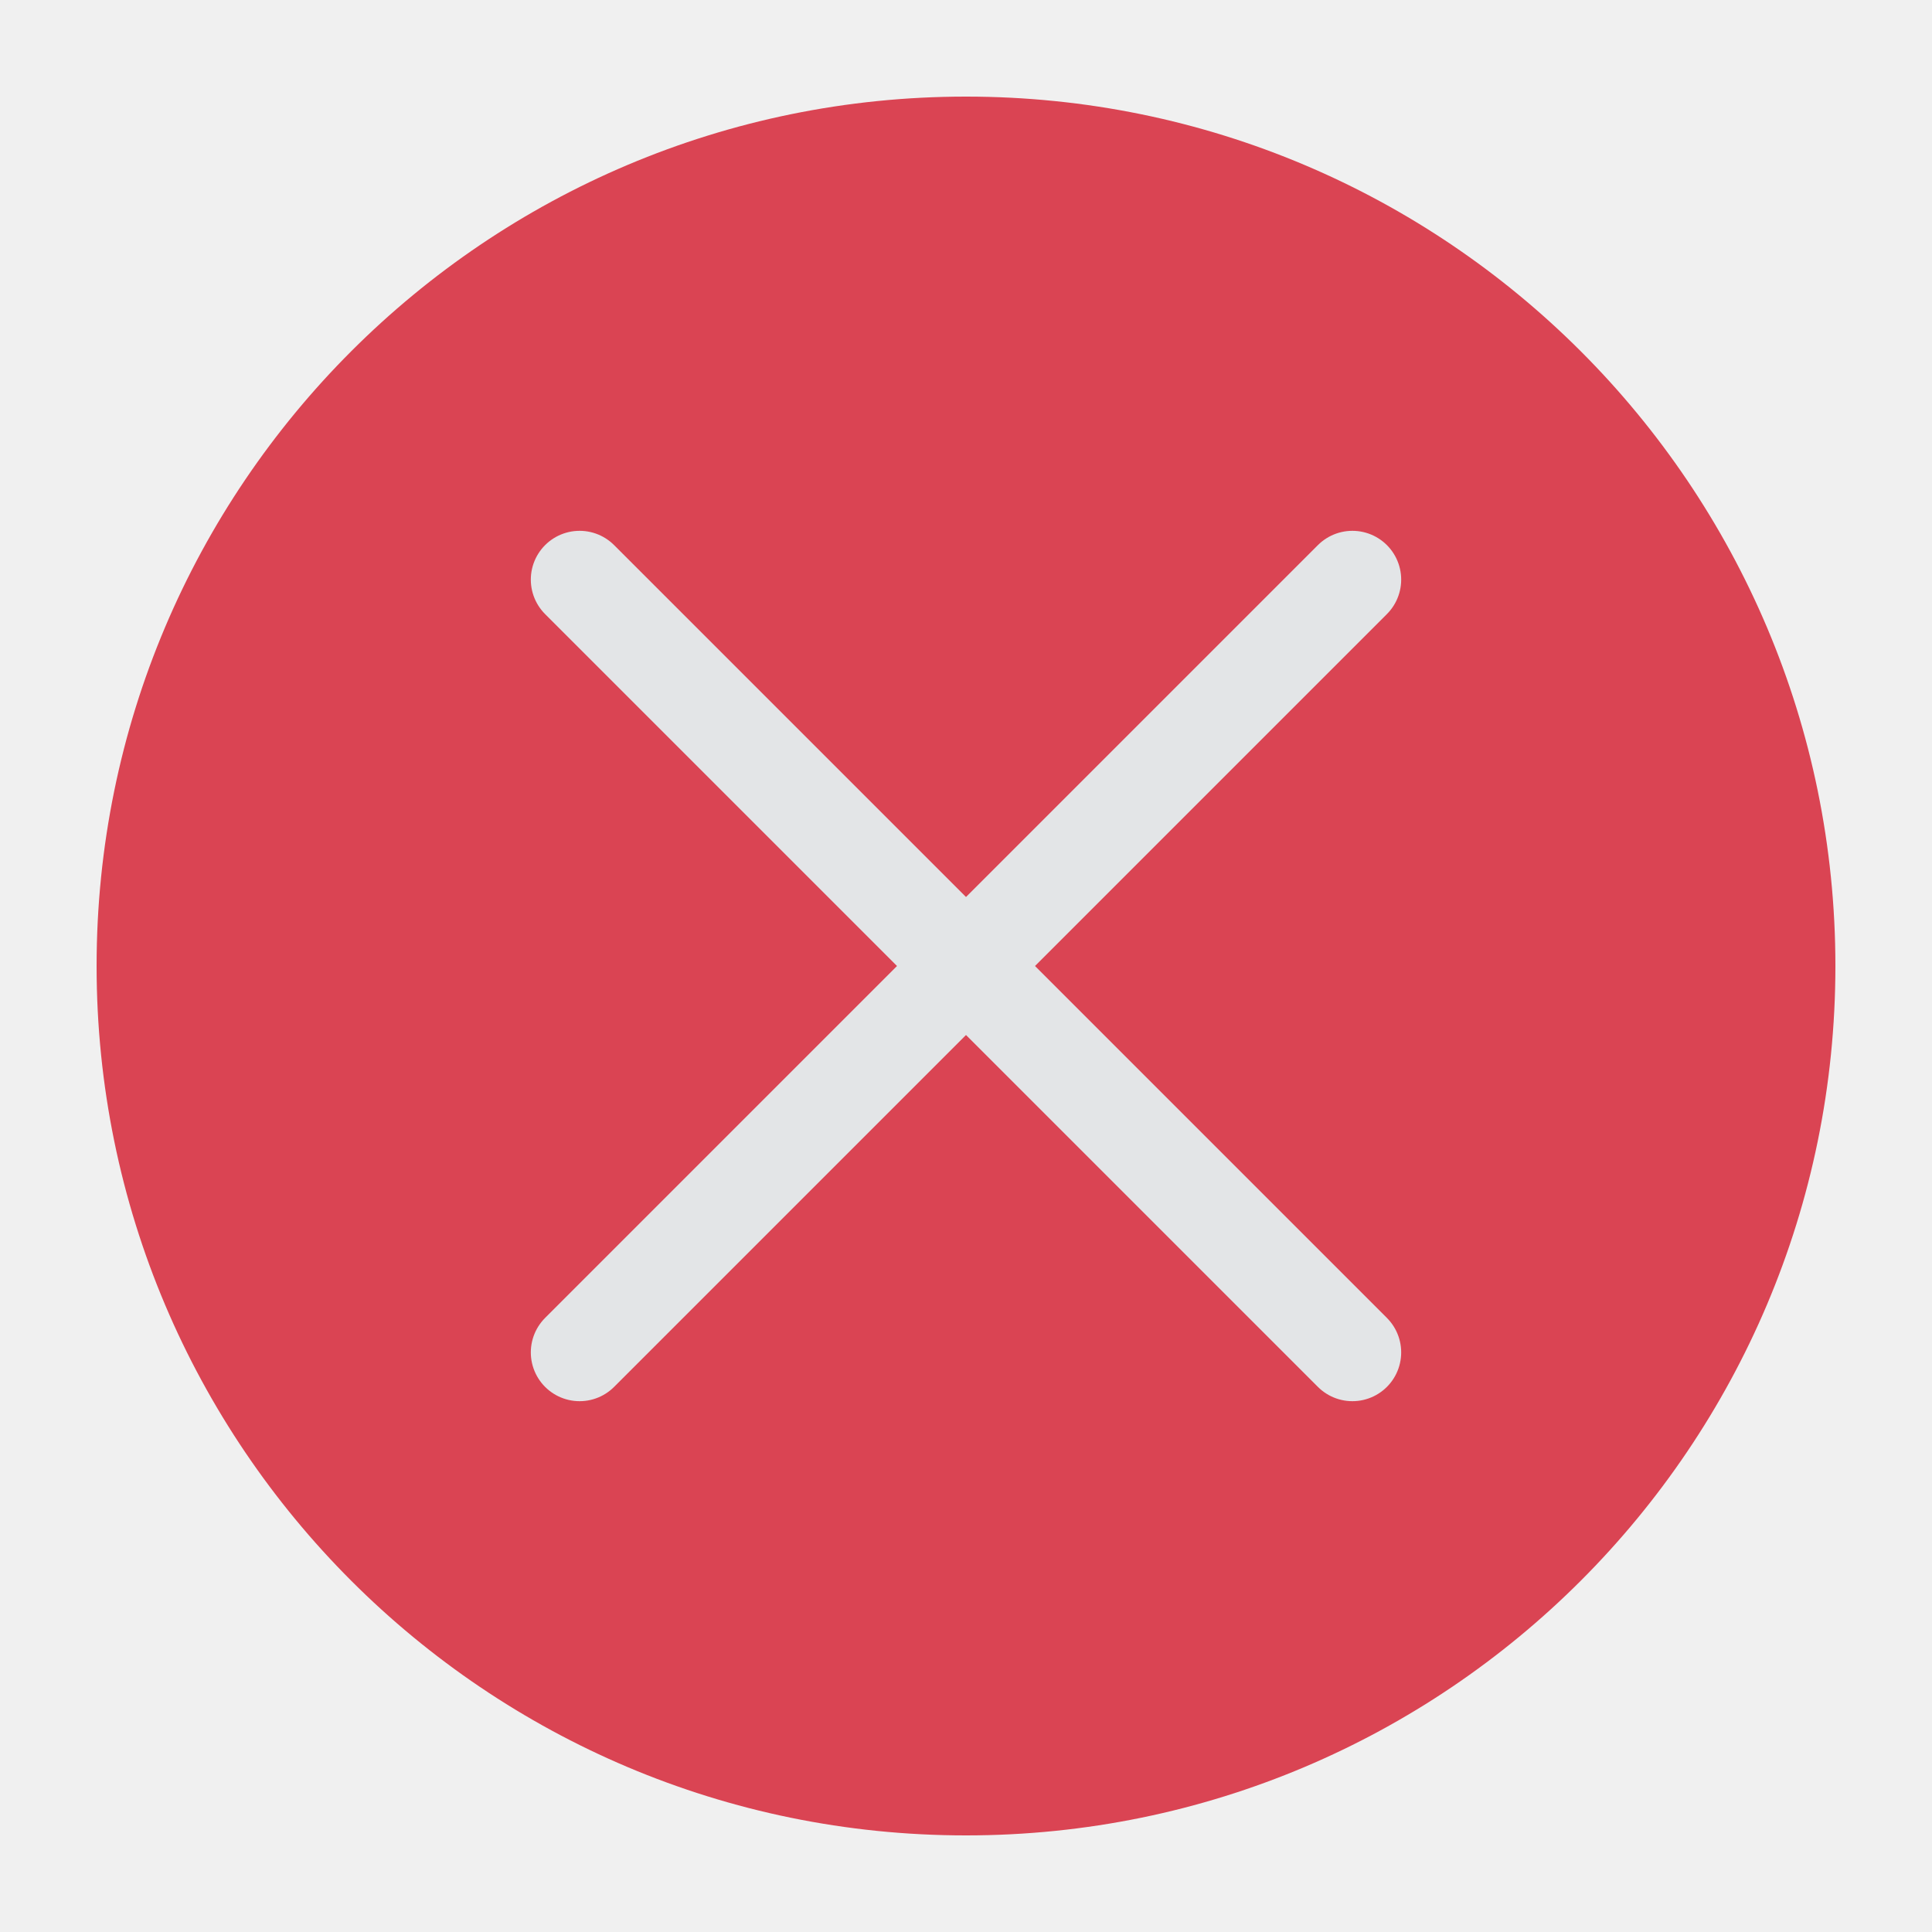
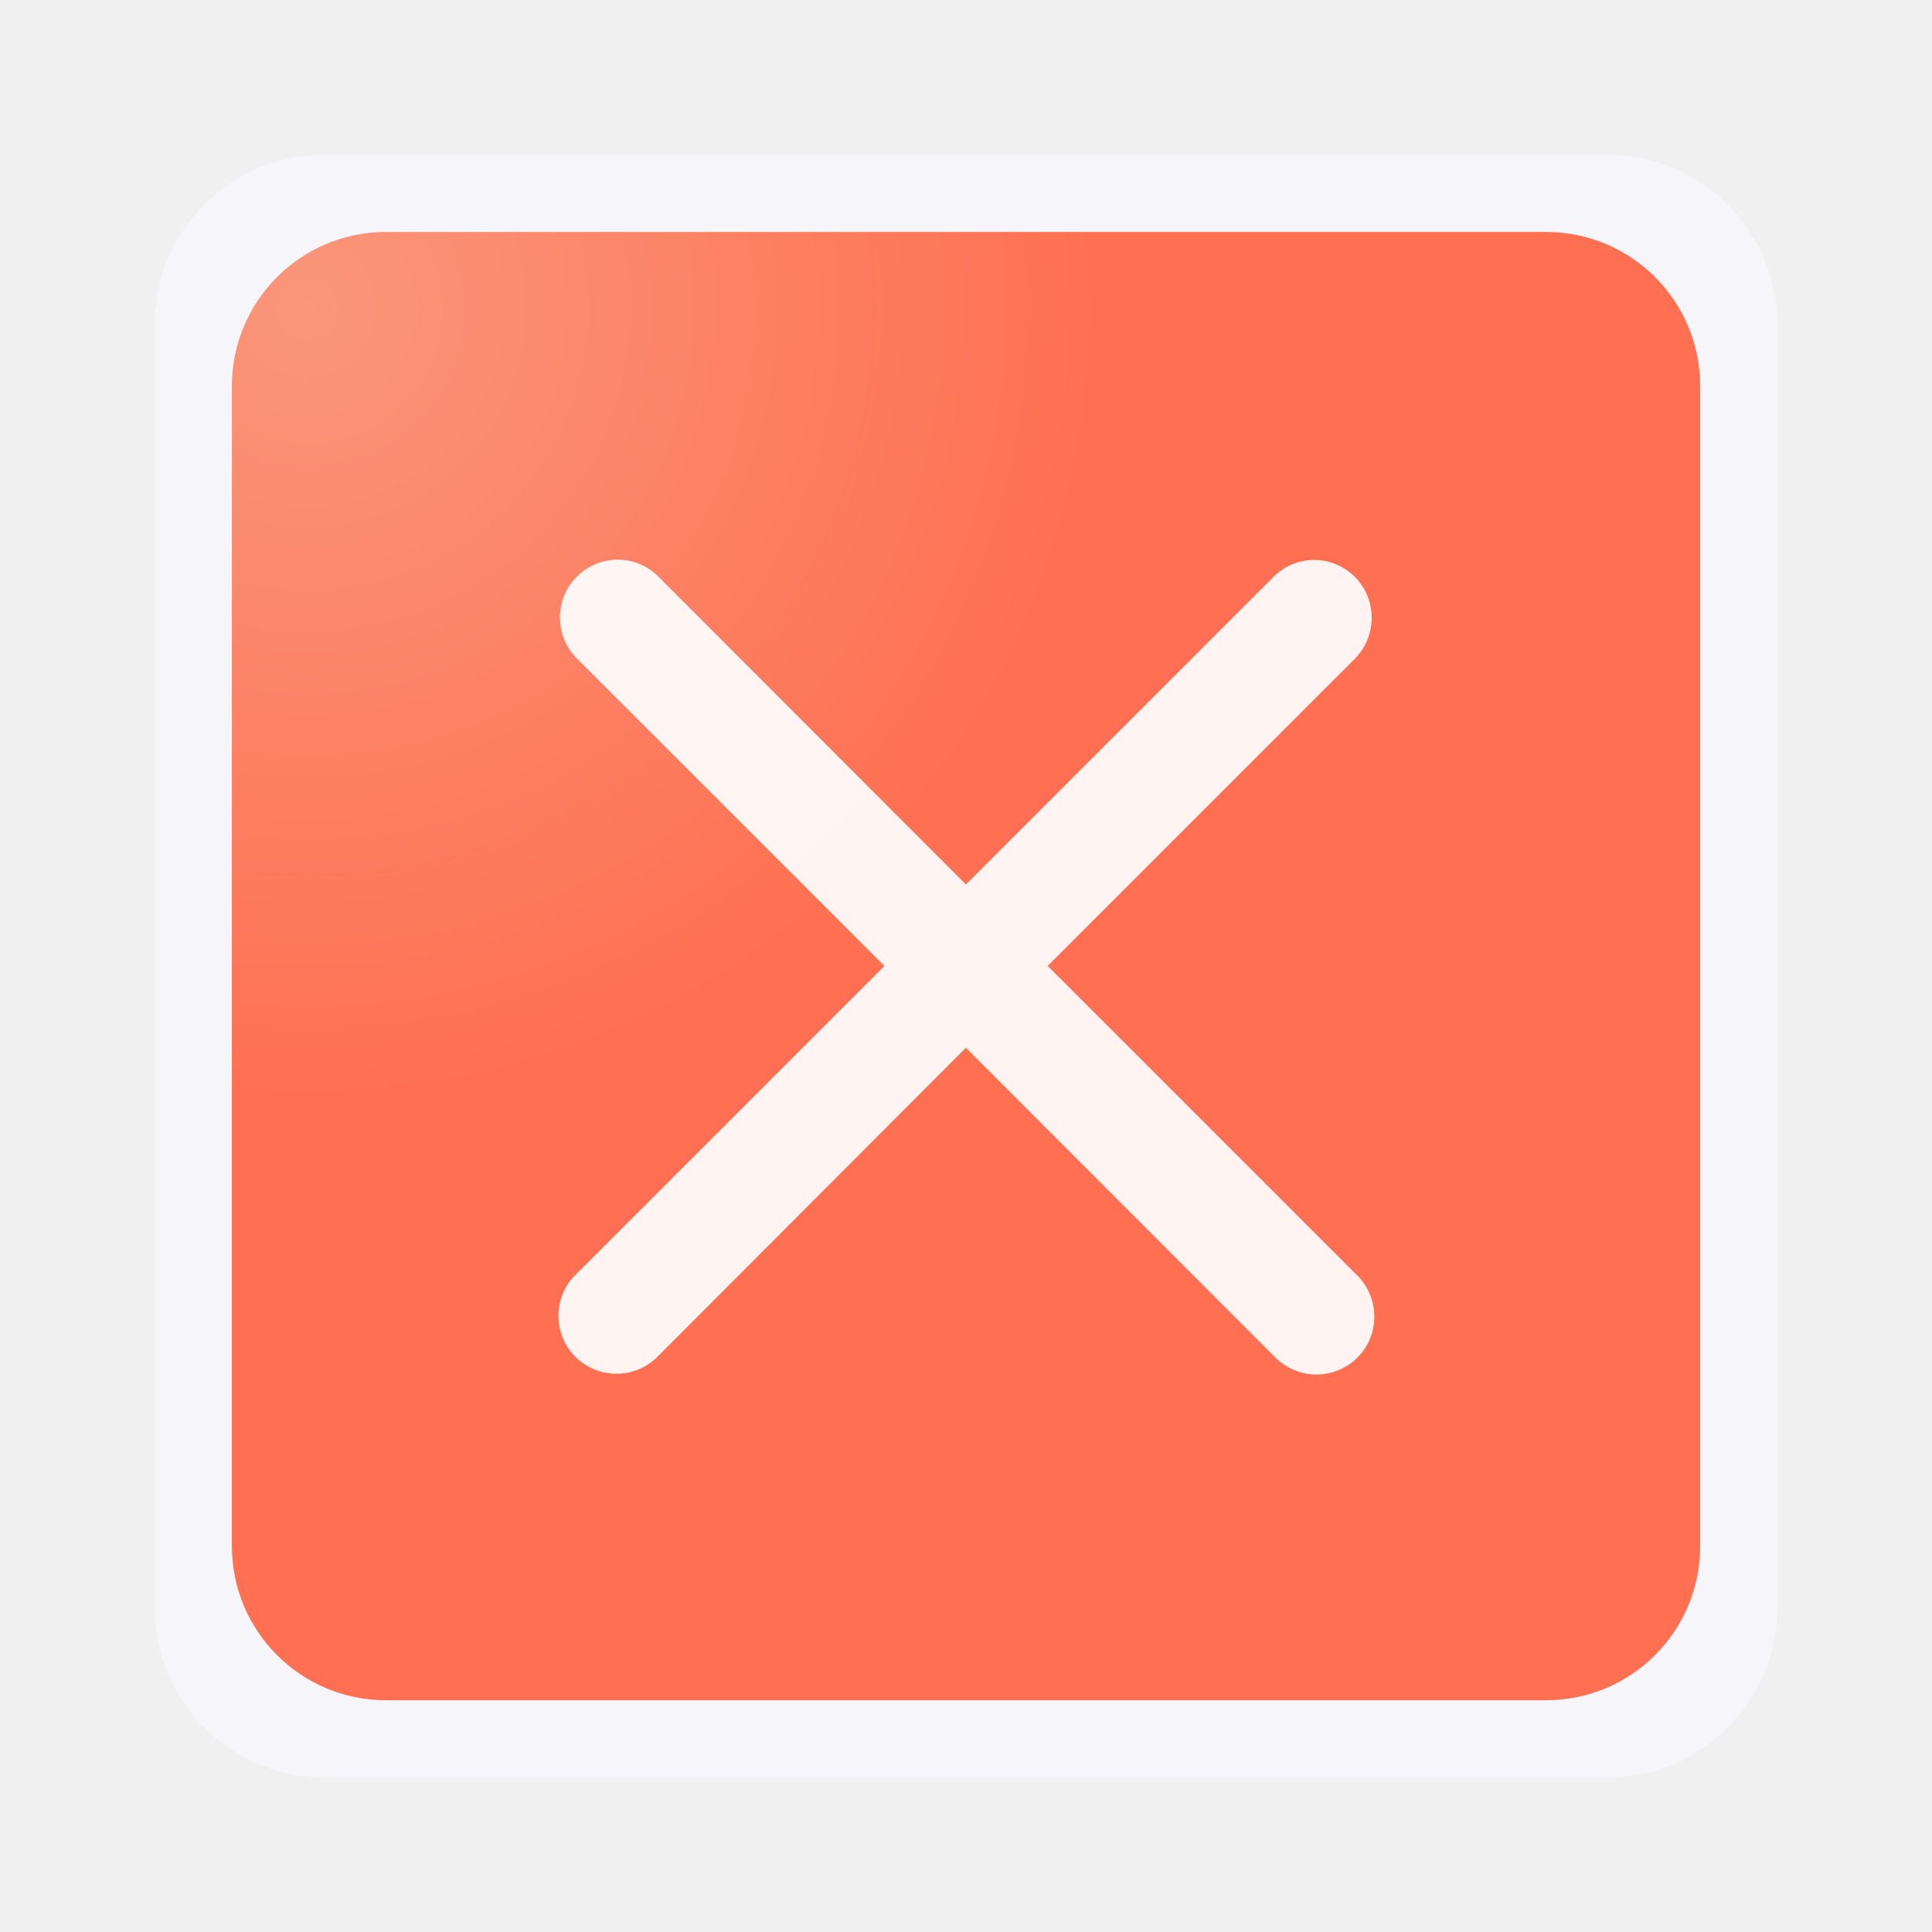
<svg xmlns="http://www.w3.org/2000/svg" viewBox="0 0 50 50" version="1.2" baseProfile="tiny">
  <defs>
- </defs>
+     <radialGradient gradientUnits="userSpaceOnUse" cx="-7.103" cy="285.074" r="2.778" fx="-7.103" fy="285.074" id="gradient1">
+       <stop offset="0" stop-color="#fa967a" stop-opacity="1" />
+       <stop offset="1" stop-color="#ff6f51" stop-opacity="1" />
+     </radialGradient>
+   </defs>
  <g fill="none" stroke="black" stroke-width="1" fill-rule="evenodd" stroke-linecap="square" stroke-linejoin="bevel">
-     <g fill="#da4453" fill-opacity="1" stroke="none" transform="matrix(2.5,0,0,2.5,2.5,2.5)" font-family="Noto Sans" font-size="13" font-weight="400" font-style="normal">
-       <circle cx="9" cy="9" r="9" />
+     <g fill="none" stroke="none" transform="matrix(7.55905,0,0,7.55904,61.6887,-2146.88)" font-family="Noto Sans" font-size="13" font-weight="400" font-style="normal">
+       <rect x="-8.161" y="284.015" width="6.615" height="6.615" />
    </g>
-     <g fill="none" stroke="#e3e5e7" stroke-opacity="1" stroke-width="1.01" stroke-linecap="round" stroke-linejoin="miter" stroke-miterlimit="2" transform="matrix(2.5,0,0,2.5,2.5,2.5)" font-family="Noto Sans" font-size="13" font-weight="400" font-style="normal">
-       <polyline fill="none" vector-effect="none" points="5,5 13,13 " />
-       <polyline fill="none" vector-effect="none" points="13,5 5,13 " />
+     <g fill="none" stroke="none" transform="matrix(7.55905,0,0,7.55904,61.6887,-2146.88)" font-family="Noto Sans" font-size="13" font-weight="400" font-style="normal">
+       <rect x="-8.161" y="284.015" width="6.615" height="6.615" />
+     </g>
+     <g fill="#f5f5fa" fill-opacity="1" stroke="none" transform="matrix(7.55905,0,0,7.55904,61.6887,-2146.88)" font-family="Noto Sans" font-size="13" font-weight="400" font-style="normal">
+       <path vector-effect="none" fill-rule="evenodd" d="M-7.632,285.128 C-7.632,284.806 -7.371,284.544 -7.048,284.544 L-2.659,284.544 C-2.337,284.544 -2.075,284.806 -2.075,285.128 L-2.075,289.517 C-2.075,289.84 -2.337,290.101 -2.659,290.101 L-7.048,290.101 C-7.371,290.101 -7.632,289.84 -7.632,289.517 L-7.632,285.128" />
+     </g>
+     <g fill="url(#gradient1)" stroke="none" transform="matrix(7.55905,0,0,7.55904,61.6887,-2146.88)" font-family="Noto Sans" font-size="13" font-weight="400" font-style="normal">
+       <path vector-effect="none" fill-rule="evenodd" d="M-7.367,285.337 C-7.367,285.045 -7.131,284.809 -6.839,284.809 L-2.868,284.809 C-2.576,284.809 -2.34,285.045 -2.34,285.337 L-2.34,289.308 C-2.34,289.6 -2.576,289.836 -2.868,289.836 L-6.839,289.836 C-7.131,289.836 -7.367,289.6 -7.367,289.308 L-7.367,285.337" />
+     </g>
+     <g fill="#ffffff" fill-opacity="1" stroke="none" transform="matrix(7.55905,0,0,7.55904,61.6887,-2146.88)" font-family="Noto Sans" font-size="12" font-weight="400" font-style="normal" opacity="0.925">
+       <path vector-effect="none" fill-rule="nonzero" d="M-6.046,285.931 C-6.053,285.931 -6.06,285.931 -6.066,285.932 C-6.143,285.94 -6.208,285.992 -6.233,286.064 C-6.258,286.137 -6.239,286.218 -6.184,286.271 L-5.133,287.322 L-6.184,288.373 C-6.238,288.422 -6.261,288.497 -6.243,288.568 C-6.226,288.639 -6.17,288.694 -6.1,288.712 C-6.029,288.73 -5.954,288.708 -5.904,288.654 L-4.854,287.602 L-3.803,288.654 C-3.753,288.709 -3.678,288.733 -3.606,288.715 C-3.534,288.697 -3.478,288.641 -3.461,288.569 C-3.444,288.497 -3.468,288.422 -3.523,288.373 L-4.574,287.322 L-3.523,286.271 C-3.466,286.214 -3.449,286.128 -3.48,286.053 C-3.511,285.979 -3.585,285.93 -3.666,285.932 C-3.718,285.933 -3.767,285.955 -3.803,285.992 L-4.854,287.043 L-5.904,285.992 C-5.941,285.953 -5.993,285.931 -6.046,285.931 L-6.046,285.931" />
    </g>
    <g fill="none" stroke="#000000" stroke-opacity="1" stroke-width="1" stroke-linecap="square" stroke-linejoin="bevel" transform="matrix(1,0,0,1,0,0)" font-family="Noto Sans" font-size="13" font-weight="400" font-style="normal">
</g>
  </g>
</svg>
